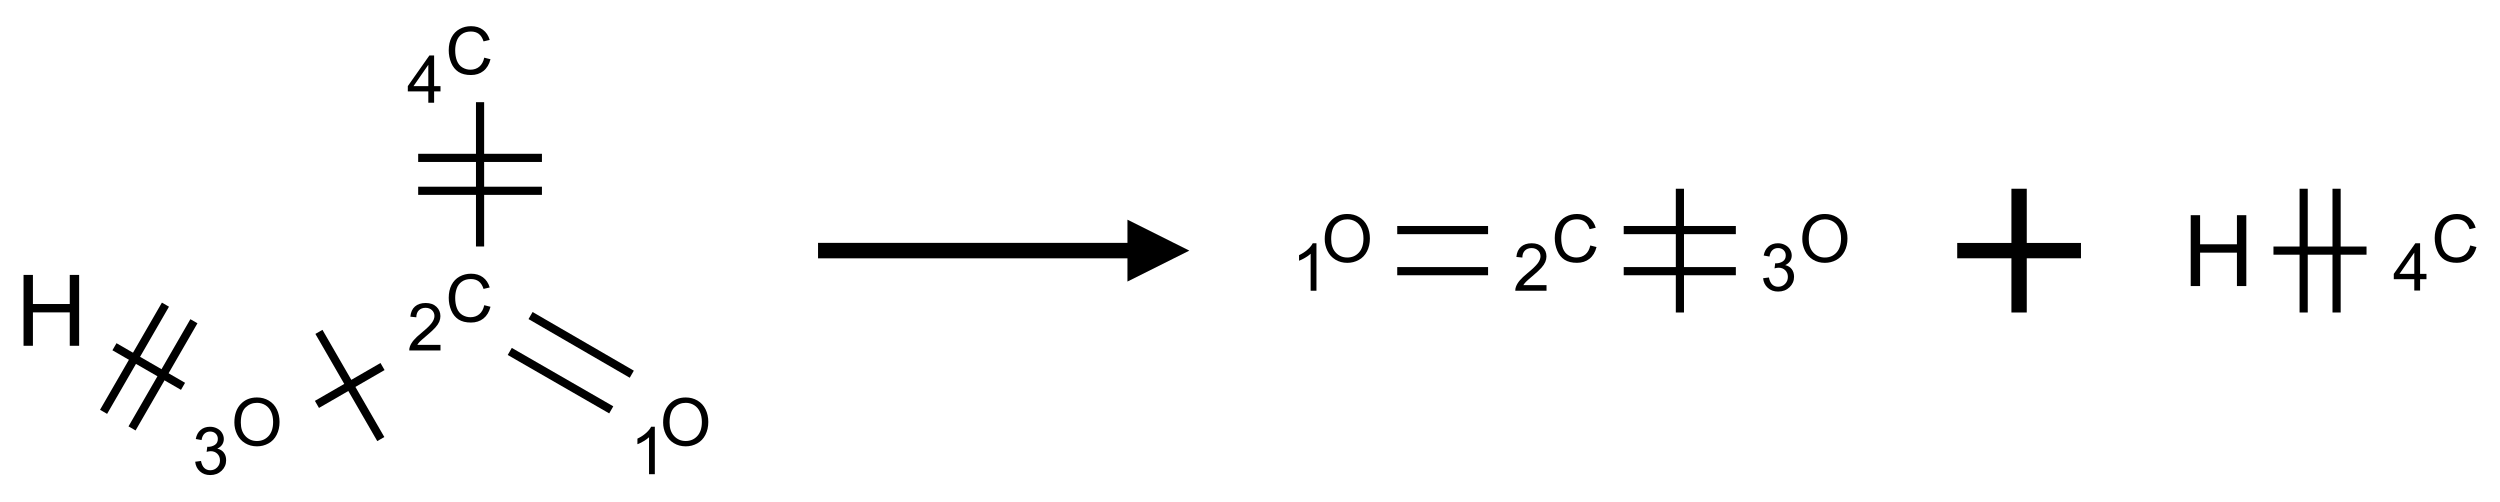
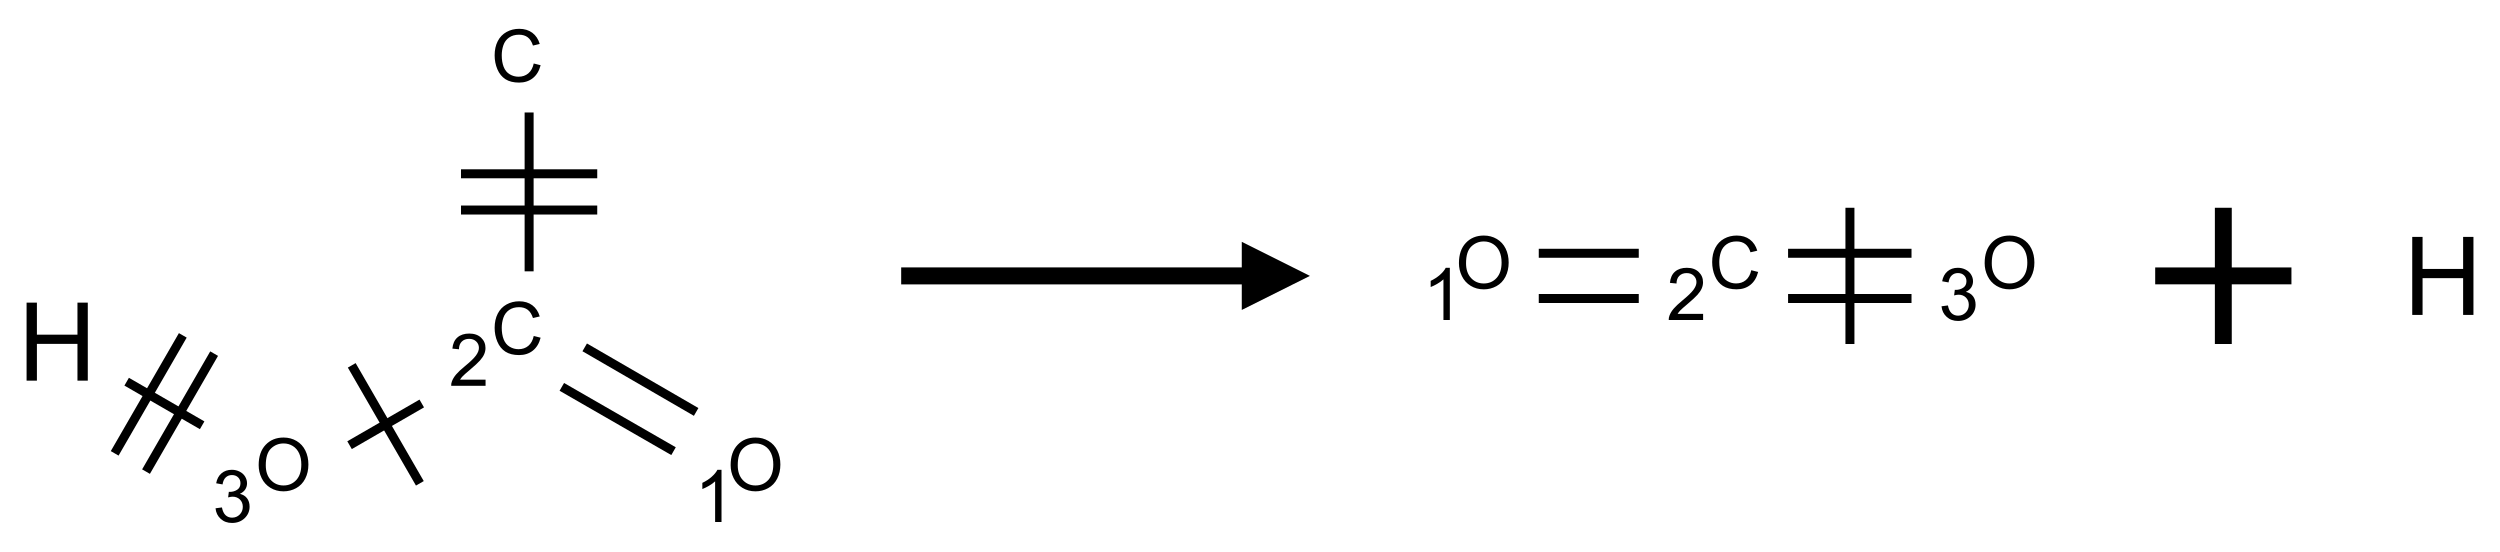
- <svg xmlns="http://www.w3.org/2000/svg" xmlns:xlink="http://www.w3.org/1999/xlink" width="404" height="81" viewBox="0 0 404 81">
+ <svg xmlns="http://www.w3.org/2000/svg" xmlns:xlink="http://www.w3.org/1999/xlink" width="367" height="81" viewBox="0 0 367 81">
  <defs>
    <g>
      <g id="glyph-0-0">
        <path d="M 2 0 L 2 -10 L 10 -10 L 10 0 Z M 2.25 -0.25 L 9.75 -0.25 L 9.75 -9.75 L 2.25 -9.75 Z M 2.25 -0.25 " />
      </g>
      <g id="glyph-0-1">
        <path d="M 1.281 0 L 1.281 -11.453 L 2.797 -11.453 L 2.797 -6.75 L 8.75 -6.75 L 8.75 -11.453 L 10.266 -11.453 L 10.266 0 L 8.75 0 L 8.75 -5.398 L 2.797 -5.398 L 2.797 0 Z M 1.281 0 " />
      </g>
      <g id="glyph-1-0">
        <path d="M 1.332 0 L 1.332 -6.668 L 6.668 -6.668 L 6.668 0 Z M 1.5 -0.168 L 6.5 -0.168 L 6.5 -6.5 L 1.5 -6.5 Z M 1.5 -0.168 " />
      </g>
      <g id="glyph-1-1">
        <path d="M 0.516 -3.719 C 0.516 -4.984 0.855 -5.977 1.535 -6.695 C 2.215 -7.414 3.094 -7.77 4.172 -7.77 C 4.875 -7.77 5.512 -7.602 6.078 -7.266 C 6.645 -6.93 7.074 -6.461 7.371 -5.855 C 7.668 -5.254 7.816 -4.57 7.816 -3.809 C 7.816 -3.035 7.66 -2.34 7.348 -1.73 C 7.035 -1.117 6.594 -0.656 6.02 -0.34 C 5.449 -0.027 4.828 0.129 4.168 0.129 C 3.449 0.129 2.805 -0.043 2.238 -0.391 C 1.672 -0.738 1.246 -1.211 0.953 -1.812 C 0.66 -2.414 0.516 -3.047 0.516 -3.719 Z M 1.559 -3.703 C 1.559 -2.781 1.805 -2.059 2.301 -1.527 C 2.793 -1 3.414 -0.734 4.16 -0.734 C 4.922 -0.734 5.547 -1 6.039 -1.535 C 6.531 -2.07 6.777 -2.828 6.777 -3.812 C 6.777 -4.434 6.672 -4.977 6.461 -5.441 C 6.25 -5.902 5.945 -6.262 5.539 -6.52 C 5.133 -6.773 4.68 -6.902 4.176 -6.902 C 3.461 -6.902 2.848 -6.656 2.332 -6.164 C 1.816 -5.672 1.559 -4.852 1.559 -3.703 Z M 1.559 -3.703 " />
      </g>
      <g id="glyph-1-2">
        <path d="M 0.449 -2.016 L 1.387 -2.141 C 1.492 -1.609 1.676 -1.227 1.934 -0.992 C 2.191 -0.758 2.508 -0.641 2.879 -0.641 C 3.32 -0.641 3.695 -0.793 3.996 -1.098 C 4.301 -1.402 4.453 -1.781 4.453 -2.234 C 4.453 -2.664 4.312 -3.02 4.031 -3.301 C 3.75 -3.578 3.391 -3.719 2.957 -3.719 C 2.781 -3.719 2.562 -3.684 2.297 -3.613 L 2.402 -4.438 C 2.465 -4.43 2.516 -4.426 2.551 -4.426 C 2.949 -4.426 3.312 -4.531 3.629 -4.738 C 3.949 -4.949 4.109 -5.27 4.109 -5.703 C 4.109 -6.047 3.992 -6.332 3.762 -6.559 C 3.527 -6.785 3.227 -6.895 2.859 -6.895 C 2.496 -6.895 2.191 -6.781 1.949 -6.551 C 1.707 -6.324 1.547 -5.98 1.48 -5.52 L 0.543 -5.688 C 0.656 -6.316 0.918 -6.805 1.324 -7.148 C 1.73 -7.492 2.234 -7.668 2.84 -7.668 C 3.254 -7.668 3.641 -7.578 3.988 -7.398 C 4.34 -7.219 4.609 -6.977 4.793 -6.668 C 4.98 -6.359 5.074 -6.031 5.074 -5.684 C 5.074 -5.352 4.984 -5.051 4.809 -4.781 C 4.629 -4.512 4.367 -4.297 4.02 -4.137 C 4.473 -4.031 4.824 -3.816 5.074 -3.488 C 5.324 -3.16 5.449 -2.75 5.449 -2.254 C 5.449 -1.59 5.203 -1.023 4.719 -0.559 C 4.234 -0.098 3.617 0.137 2.875 0.137 C 2.203 0.137 1.648 -0.062 1.207 -0.465 C 0.762 -0.863 0.512 -1.379 0.449 -2.016 Z M 0.449 -2.016 " />
      </g>
      <g id="glyph-1-3">
        <path d="M 6.27 -2.676 L 7.281 -2.422 C 7.07 -1.594 6.688 -0.961 6.137 -0.523 C 5.586 -0.086 4.914 0.129 4.121 0.129 C 3.297 0.129 2.629 -0.039 2.113 -0.371 C 1.598 -0.707 1.203 -1.191 0.934 -1.828 C 0.664 -2.465 0.531 -3.145 0.531 -3.875 C 0.531 -4.672 0.684 -5.363 0.988 -5.957 C 1.293 -6.547 1.723 -6.996 2.285 -7.305 C 2.844 -7.613 3.461 -7.766 4.137 -7.766 C 4.898 -7.766 5.543 -7.57 6.062 -7.184 C 6.582 -6.793 6.945 -6.246 7.152 -5.543 L 6.156 -5.309 C 5.98 -5.863 5.723 -6.266 5.387 -6.52 C 5.051 -6.773 4.625 -6.902 4.113 -6.902 C 3.527 -6.902 3.039 -6.762 2.645 -6.48 C 2.25 -6.199 1.973 -5.82 1.812 -5.348 C 1.652 -4.871 1.574 -4.383 1.574 -3.879 C 1.574 -3.23 1.668 -2.664 1.855 -2.18 C 2.047 -1.695 2.34 -1.332 2.738 -1.094 C 3.137 -0.855 3.57 -0.734 4.035 -0.734 C 4.602 -0.734 5.082 -0.898 5.473 -1.223 C 5.867 -1.551 6.133 -2.035 6.27 -2.676 Z M 6.27 -2.676 " />
      </g>
      <g id="glyph-1-4">
        <path d="M 5.371 -0.902 L 5.371 0 L 0.324 0 C 0.316 -0.227 0.352 -0.441 0.434 -0.652 C 0.562 -0.996 0.766 -1.332 1.051 -1.668 C 1.332 -2 1.742 -2.387 2.277 -2.824 C 3.105 -3.504 3.668 -4.043 3.957 -4.441 C 4.25 -4.84 4.395 -5.215 4.395 -5.566 C 4.395 -5.938 4.262 -6.254 3.996 -6.508 C 3.73 -6.762 3.387 -6.891 2.957 -6.891 C 2.508 -6.891 2.145 -6.754 1.875 -6.484 C 1.605 -6.215 1.469 -5.84 1.465 -5.359 L 0.5 -5.457 C 0.566 -6.176 0.812 -6.727 1.246 -7.102 C 1.676 -7.477 2.254 -7.668 2.98 -7.668 C 3.711 -7.668 4.293 -7.465 4.719 -7.059 C 5.145 -6.652 5.359 -6.148 5.359 -5.547 C 5.359 -5.242 5.297 -4.941 5.172 -4.645 C 5.047 -4.352 4.84 -4.039 4.551 -3.715 C 4.262 -3.387 3.777 -2.938 3.105 -2.371 C 2.543 -1.898 2.18 -1.578 2.02 -1.41 C 1.859 -1.242 1.73 -1.07 1.625 -0.902 Z M 5.371 -0.902 " />
      </g>
      <g id="glyph-1-5">
        <path d="M 3.973 0 L 3.035 0 L 3.035 -5.973 C 2.809 -5.758 2.516 -5.543 2.148 -5.328 C 1.781 -5.113 1.453 -4.953 1.16 -4.844 L 1.16 -5.75 C 1.684 -5.996 2.145 -6.297 2.535 -6.645 C 2.93 -6.996 3.207 -7.336 3.371 -7.668 L 3.973 -7.668 Z M 3.973 0 " />
      </g>
-       <g id="glyph-1-6">
-         <path d="M 3.449 0 L 3.449 -1.828 L 0.137 -1.828 L 0.137 -2.688 L 3.621 -7.637 L 4.387 -7.637 L 4.387 -2.688 L 5.418 -2.688 L 5.418 -1.828 L 4.387 -1.828 L 4.387 0 Z M 3.449 -2.688 L 3.449 -6.129 L 1.059 -2.688 Z M 3.449 -2.688 " />
-       </g>
    </g>
  </defs>
-   <path fill="none" stroke-width="0.033" stroke-linecap="butt" stroke-linejoin="miter" stroke="rgb(0%, 0%, 0%)" stroke-opacity="1" stroke-miterlimit="10" d="M 0.255 1.147 L 0.532 1.307 " transform="matrix(40, 0, 0, 40, 8.296875, 10.15234)" />
-   <path fill="none" stroke-width="0.033" stroke-linecap="butt" stroke-linejoin="miter" stroke="rgb(0%, 0%, 0%)" stroke-opacity="1" stroke-miterlimit="10" d="M 0.326 1.477 L 0.576 1.044 " transform="matrix(40, 0, 0, 40, 8.296875, 10.15234)" />
-   <path fill="none" stroke-width="0.033" stroke-linecap="butt" stroke-linejoin="miter" stroke="rgb(0%, 0%, 0%)" stroke-opacity="1" stroke-miterlimit="10" d="M 0.211 1.41 L 0.461 0.977 " transform="matrix(40, 0, 0, 40, 8.296875, 10.15234)" />
-   <path fill="none" stroke-width="0.033" stroke-linecap="butt" stroke-linejoin="miter" stroke="rgb(0%, 0%, 0%)" stroke-opacity="1" stroke-miterlimit="10" d="M 1.073 1.38 L 1.338 1.227 " transform="matrix(40, 0, 0, 40, 8.296875, 10.15234)" />
-   <path fill="none" stroke-width="0.033" stroke-linecap="butt" stroke-linejoin="miter" stroke="rgb(0%, 0%, 0%)" stroke-opacity="1" stroke-miterlimit="10" d="M 1.331 1.52 L 1.081 1.087 " transform="matrix(40, 0, 0, 40, 8.296875, 10.15234)" />
-   <path fill="none" stroke-width="0.033" stroke-linecap="butt" stroke-linejoin="miter" stroke="rgb(0%, 0%, 0%)" stroke-opacity="1" stroke-miterlimit="10" d="M 1.852 1.166 L 2.262 1.402 " transform="matrix(40, 0, 0, 40, 8.296875, 10.15234)" />
-   <path fill="none" stroke-width="0.033" stroke-linecap="butt" stroke-linejoin="miter" stroke="rgb(0%, 0%, 0%)" stroke-opacity="1" stroke-miterlimit="10" d="M 1.936 1.021 L 2.345 1.258 " transform="matrix(40, 0, 0, 40, 8.296875, 10.15234)" />
-   <path fill="none" stroke-width="0.033" stroke-linecap="butt" stroke-linejoin="miter" stroke="rgb(0%, 0%, 0%)" stroke-opacity="1" stroke-miterlimit="10" d="M 1.732 0.742 L 1.732 0.159 " transform="matrix(40, 0, 0, 40, 8.296875, 10.15234)" />
-   <path fill="none" stroke-width="0.033" stroke-linecap="butt" stroke-linejoin="miter" stroke="rgb(0%, 0%, 0%)" stroke-opacity="1" stroke-miterlimit="10" d="M 1.982 0.384 L 1.482 0.384 " transform="matrix(40, 0, 0, 40, 8.296875, 10.15234)" />
-   <path fill="none" stroke-width="0.033" stroke-linecap="butt" stroke-linejoin="miter" stroke="rgb(0%, 0%, 0%)" stroke-opacity="1" stroke-miterlimit="10" d="M 1.982 0.517 L 1.482 0.517 " transform="matrix(40, 0, 0, 40, 8.296875, 10.15234)" />
+   <path fill="none" stroke-width="0.033" stroke-linecap="butt" stroke-linejoin="miter" stroke="rgb(0%, 0%, 0%)" stroke-opacity="1" stroke-miterlimit="10" d="M 0.255 1.147 L 0.532 1.307 " transform="matrix(40, 0, 0, 40, 8.394531, 10.15234)" />
+   <path fill="none" stroke-width="0.033" stroke-linecap="butt" stroke-linejoin="miter" stroke="rgb(0%, 0%, 0%)" stroke-opacity="1" stroke-miterlimit="10" d="M 0.326 1.477 L 0.576 1.044 " transform="matrix(40, 0, 0, 40, 8.394531, 10.15234)" />
+   <path fill="none" stroke-width="0.033" stroke-linecap="butt" stroke-linejoin="miter" stroke="rgb(0%, 0%, 0%)" stroke-opacity="1" stroke-miterlimit="10" d="M 0.211 1.41 L 0.461 0.977 " transform="matrix(40, 0, 0, 40, 8.394531, 10.15234)" />
+   <path fill="none" stroke-width="0.033" stroke-linecap="butt" stroke-linejoin="miter" stroke="rgb(0%, 0%, 0%)" stroke-opacity="1" stroke-miterlimit="10" d="M 1.073 1.38 L 1.338 1.227 " transform="matrix(40, 0, 0, 40, 8.394531, 10.15234)" />
+   <path fill="none" stroke-width="0.033" stroke-linecap="butt" stroke-linejoin="miter" stroke="rgb(0%, 0%, 0%)" stroke-opacity="1" stroke-miterlimit="10" d="M 1.331 1.52 L 1.081 1.087 " transform="matrix(40, 0, 0, 40, 8.394531, 10.15234)" />
+   <path fill="none" stroke-width="0.033" stroke-linecap="butt" stroke-linejoin="miter" stroke="rgb(0%, 0%, 0%)" stroke-opacity="1" stroke-miterlimit="10" d="M 1.852 1.166 L 2.262 1.402 " transform="matrix(40, 0, 0, 40, 8.394531, 10.15234)" />
+   <path fill="none" stroke-width="0.033" stroke-linecap="butt" stroke-linejoin="miter" stroke="rgb(0%, 0%, 0%)" stroke-opacity="1" stroke-miterlimit="10" d="M 1.936 1.021 L 2.345 1.258 " transform="matrix(40, 0, 0, 40, 8.394531, 10.15234)" />
+   <path fill="none" stroke-width="0.033" stroke-linecap="butt" stroke-linejoin="miter" stroke="rgb(0%, 0%, 0%)" stroke-opacity="1" stroke-miterlimit="10" d="M 1.732 0.742 L 1.732 0.159 " transform="matrix(40, 0, 0, 40, 8.394531, 10.15234)" />
+   <path fill="none" stroke-width="0.033" stroke-linecap="butt" stroke-linejoin="miter" stroke="rgb(0%, 0%, 0%)" stroke-opacity="1" stroke-miterlimit="10" d="M 1.982 0.384 L 1.482 0.384 " transform="matrix(40, 0, 0, 40, 8.394531, 10.15234)" />
+   <path fill="none" stroke-width="0.033" stroke-linecap="butt" stroke-linejoin="miter" stroke="rgb(0%, 0%, 0%)" stroke-opacity="1" stroke-miterlimit="10" d="M 1.982 0.517 L 1.482 0.517 " transform="matrix(40, 0, 0, 40, 8.394531, 10.15234)" />
  <g fill="rgb(0%, 0%, 0%)" fill-opacity="1">
-     <use xlink:href="#glyph-0-1" x="2.523" y="55.879" />
+     <use xlink:href="#glyph-0-1" x="2.621" y="55.879" />
  </g>
  <g fill="rgb(0%, 0%, 0%)" fill-opacity="1">
-     <use xlink:href="#glyph-1-1" x="37.359" y="72" />
+     <use xlink:href="#glyph-1-1" x="37.457" y="72" />
  </g>
  <g fill="rgb(0%, 0%, 0%)" fill-opacity="1">
-     <use xlink:href="#glyph-1-2" x="31.094" y="76.633" />
+     <use xlink:href="#glyph-1-2" x="31.191" y="76.633" />
  </g>
  <g fill="rgb(0%, 0%, 0%)" fill-opacity="1">
-     <use xlink:href="#glyph-1-3" x="71.984" y="51.996" />
+     <use xlink:href="#glyph-1-3" x="72.082" y="51.996" />
  </g>
  <g fill="rgb(0%, 0%, 0%)" fill-opacity="1">
-     <use xlink:href="#glyph-1-4" x="65.812" y="56.633" />
+     <use xlink:href="#glyph-1-4" x="65.91" y="56.633" />
  </g>
  <g fill="rgb(0%, 0%, 0%)" fill-opacity="1">
-     <use xlink:href="#glyph-1-1" x="106.645" y="72" />
+     <use xlink:href="#glyph-1-1" x="106.742" y="72" />
  </g>
  <g fill="rgb(0%, 0%, 0%)" fill-opacity="1">
-     <use xlink:href="#glyph-1-5" x="101.848" y="76.633" />
+     <use xlink:href="#glyph-1-5" x="101.945" y="76.633" />
  </g>
  <g fill="rgb(0%, 0%, 0%)" fill-opacity="1">
-     <use xlink:href="#glyph-1-3" x="71.984" y="11.996" />
+     <use xlink:href="#glyph-1-3" x="72.082" y="11.996" />
+   </g>
+   <path fill-rule="nonzero" fill="rgb(0%, 0%, 0%)" fill-opacity="1" d="M 132.293 41.75 L 182.293 41.75 L 182.293 45.5 L 192.293 40.5 L 182.293 35.5 L 182.293 39.25 L 132.293 39.25 " />
+   <path fill="none" stroke-width="0.033" stroke-linecap="butt" stroke-linejoin="miter" stroke="rgb(0%, 0%, 0%)" stroke-opacity="1" stroke-miterlimit="10" d="M 0.237 0.083 L 0.604 0.083 " transform="matrix(40, 0, 0, 40, 216.4101, 40.5)" />
+   <path fill="none" stroke-width="0.033" stroke-linecap="butt" stroke-linejoin="miter" stroke="rgb(0%, 0%, 0%)" stroke-opacity="1" stroke-miterlimit="10" d="M 0.237 -0.083 L 0.604 -0.083 " transform="matrix(40, 0, 0, 40, 216.4101, 40.5)" />
+   <path fill="none" stroke-width="0.033" stroke-linecap="butt" stroke-linejoin="miter" stroke="rgb(0%, 0%, 0%)" stroke-opacity="1" stroke-miterlimit="10" d="M 1.152 0.083 L 1.605 0.083 " transform="matrix(40, 0, 0, 40, 216.4101, 40.5)" />
+   <path fill="none" stroke-width="0.033" stroke-linecap="butt" stroke-linejoin="miter" stroke="rgb(0%, 0%, 0%)" stroke-opacity="1" stroke-miterlimit="10" d="M 1.152 -0.083 L 1.605 -0.083 " transform="matrix(40, 0, 0, 40, 216.4101, 40.5)" />
+   <path fill="none" stroke-width="0.033" stroke-linecap="butt" stroke-linejoin="miter" stroke="rgb(0%, 0%, 0%)" stroke-opacity="1" stroke-miterlimit="10" d="M 1.379 0.25 L 1.379 -0.25 " transform="matrix(40, 0, 0, 40, 216.4101, 40.5)" />
+   <g fill="rgb(0%, 0%, 0%)" fill-opacity="1">
+     <use xlink:href="#glyph-1-1" x="213.656" y="42.348" />
  </g>
  <g fill="rgb(0%, 0%, 0%)" fill-opacity="1">
-     <use xlink:href="#glyph-1-6" x="65.766" y="16.602" />
-   </g>
-   <path fill-rule="nonzero" fill="rgb(0%, 0%, 0%)" fill-opacity="1" d="M 132.195 41.75 L 182.195 41.75 L 182.195 45.5 L 192.195 40.5 L 182.195 35.5 L 182.195 39.25 L 132.195 39.25 " />
-   <path fill="none" stroke-width="0.033" stroke-linecap="butt" stroke-linejoin="miter" stroke="rgb(0%, 0%, 0%)" stroke-opacity="1" stroke-miterlimit="10" d="M 0.237 0.083 L 0.604 0.083 " transform="matrix(40, 0, 0, 40, 216.3125, 40.5)" />
-   <path fill="none" stroke-width="0.033" stroke-linecap="butt" stroke-linejoin="miter" stroke="rgb(0%, 0%, 0%)" stroke-opacity="1" stroke-miterlimit="10" d="M 0.237 -0.083 L 0.604 -0.083 " transform="matrix(40, 0, 0, 40, 216.3125, 40.5)" />
-   <path fill="none" stroke-width="0.033" stroke-linecap="butt" stroke-linejoin="miter" stroke="rgb(0%, 0%, 0%)" stroke-opacity="1" stroke-miterlimit="10" d="M 1.152 0.083 L 1.605 0.083 " transform="matrix(40, 0, 0, 40, 216.3125, 40.5)" />
-   <path fill="none" stroke-width="0.033" stroke-linecap="butt" stroke-linejoin="miter" stroke="rgb(0%, 0%, 0%)" stroke-opacity="1" stroke-miterlimit="10" d="M 1.152 -0.083 L 1.605 -0.083 " transform="matrix(40, 0, 0, 40, 216.3125, 40.5)" />
-   <path fill="none" stroke-width="0.033" stroke-linecap="butt" stroke-linejoin="miter" stroke="rgb(0%, 0%, 0%)" stroke-opacity="1" stroke-miterlimit="10" d="M 1.379 0.25 L 1.379 -0.25 " transform="matrix(40, 0, 0, 40, 216.3125, 40.5)" />
-   <g fill="rgb(0%, 0%, 0%)" fill-opacity="1">
-     <use xlink:href="#glyph-1-1" x="213.559" y="42.348" />
+     <use xlink:href="#glyph-1-5" x="208.863" y="46.98" />
  </g>
  <g fill="rgb(0%, 0%, 0%)" fill-opacity="1">
-     <use xlink:href="#glyph-1-5" x="208.766" y="46.98" />
+     <use xlink:href="#glyph-1-3" x="250.816" y="42.344" />
  </g>
  <g fill="rgb(0%, 0%, 0%)" fill-opacity="1">
-     <use xlink:href="#glyph-1-3" x="250.719" y="42.344" />
+     <use xlink:href="#glyph-1-4" x="244.645" y="46.98" />
  </g>
  <g fill="rgb(0%, 0%, 0%)" fill-opacity="1">
-     <use xlink:href="#glyph-1-4" x="244.547" y="46.98" />
+     <use xlink:href="#glyph-1-1" x="290.832" y="42.348" />
  </g>
  <g fill="rgb(0%, 0%, 0%)" fill-opacity="1">
-     <use xlink:href="#glyph-1-1" x="290.734" y="42.348" />
+     <use xlink:href="#glyph-1-2" x="284.566" y="46.98" />
  </g>
+   <path fill="none" stroke-width="0.062" stroke-linecap="butt" stroke-linejoin="miter" stroke="rgb(0%, 0%, 0%)" stroke-opacity="1" stroke-miterlimit="10" d="M 0 -0 L 0.5 -0 M 0.25 -0.25 L 0.25 0.25 " transform="matrix(40, 0, 0, 40, 316.3828, 40.5)" />
  <g fill="rgb(0%, 0%, 0%)" fill-opacity="1">
-     <use xlink:href="#glyph-1-2" x="284.469" y="46.98" />
-   </g>
-   <path fill="none" stroke-width="0.062" stroke-linecap="butt" stroke-linejoin="miter" stroke="rgb(0%, 0%, 0%)" stroke-opacity="1" stroke-miterlimit="10" d="M 0 -0 L 0.5 -0 M 0.25 -0.25 L 0.25 0.25 " transform="matrix(40, 0, 0, 40, 316.2852, 40.5)" />
-   <path fill="none" stroke-width="0.033" stroke-linecap="butt" stroke-linejoin="miter" stroke="rgb(0%, 0%, 0%)" stroke-opacity="1" stroke-miterlimit="10" d="M 0.222 -0 L 0.598 -0 " transform="matrix(40, 0, 0, 40, 358.5117, 40.5)" />
-   <path fill="none" stroke-width="0.033" stroke-linecap="butt" stroke-linejoin="miter" stroke="rgb(0%, 0%, 0%)" stroke-opacity="1" stroke-miterlimit="10" d="M 0.477 0.25 L 0.477 -0.25 " transform="matrix(40, 0, 0, 40, 358.5117, 40.5)" />
-   <path fill="none" stroke-width="0.033" stroke-linecap="butt" stroke-linejoin="miter" stroke="rgb(0%, 0%, 0%)" stroke-opacity="1" stroke-miterlimit="10" d="M 0.344 0.25 L 0.344 -0.25 " transform="matrix(40, 0, 0, 40, 358.5117, 40.5)" />
-   <g fill="rgb(0%, 0%, 0%)" fill-opacity="1">
-     <use xlink:href="#glyph-0-1" x="352.738" y="46.227" />
-   </g>
-   <g fill="rgb(0%, 0%, 0%)" fill-opacity="1">
-     <use xlink:href="#glyph-1-3" x="392.918" y="42.344" />
-   </g>
-   <g fill="rgb(0%, 0%, 0%)" fill-opacity="1">
-     <use xlink:href="#glyph-1-6" x="386.699" y="46.949" />
+     <use xlink:href="#glyph-0-1" x="352.836" y="46.23" />
  </g>
</svg>
